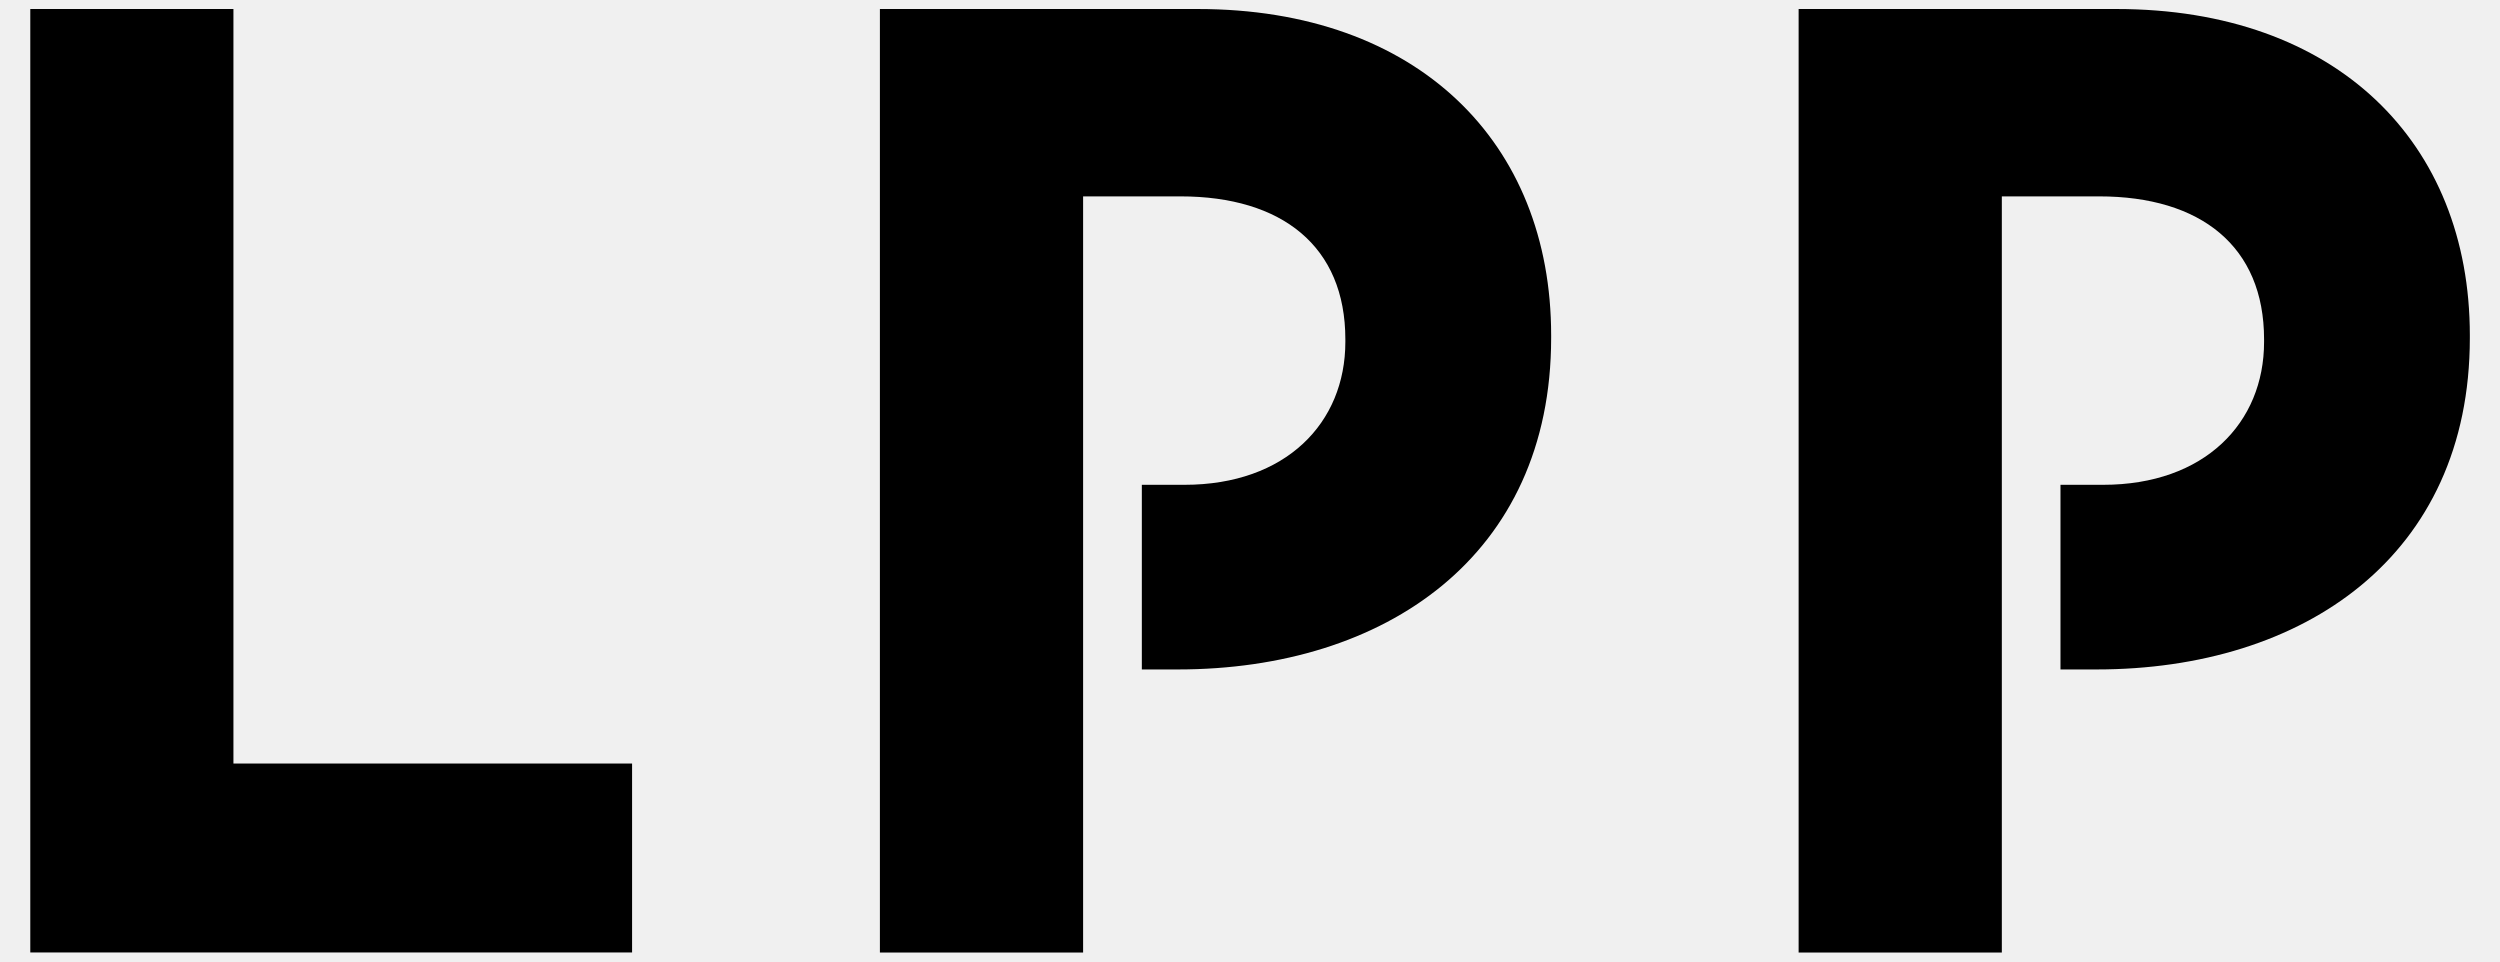
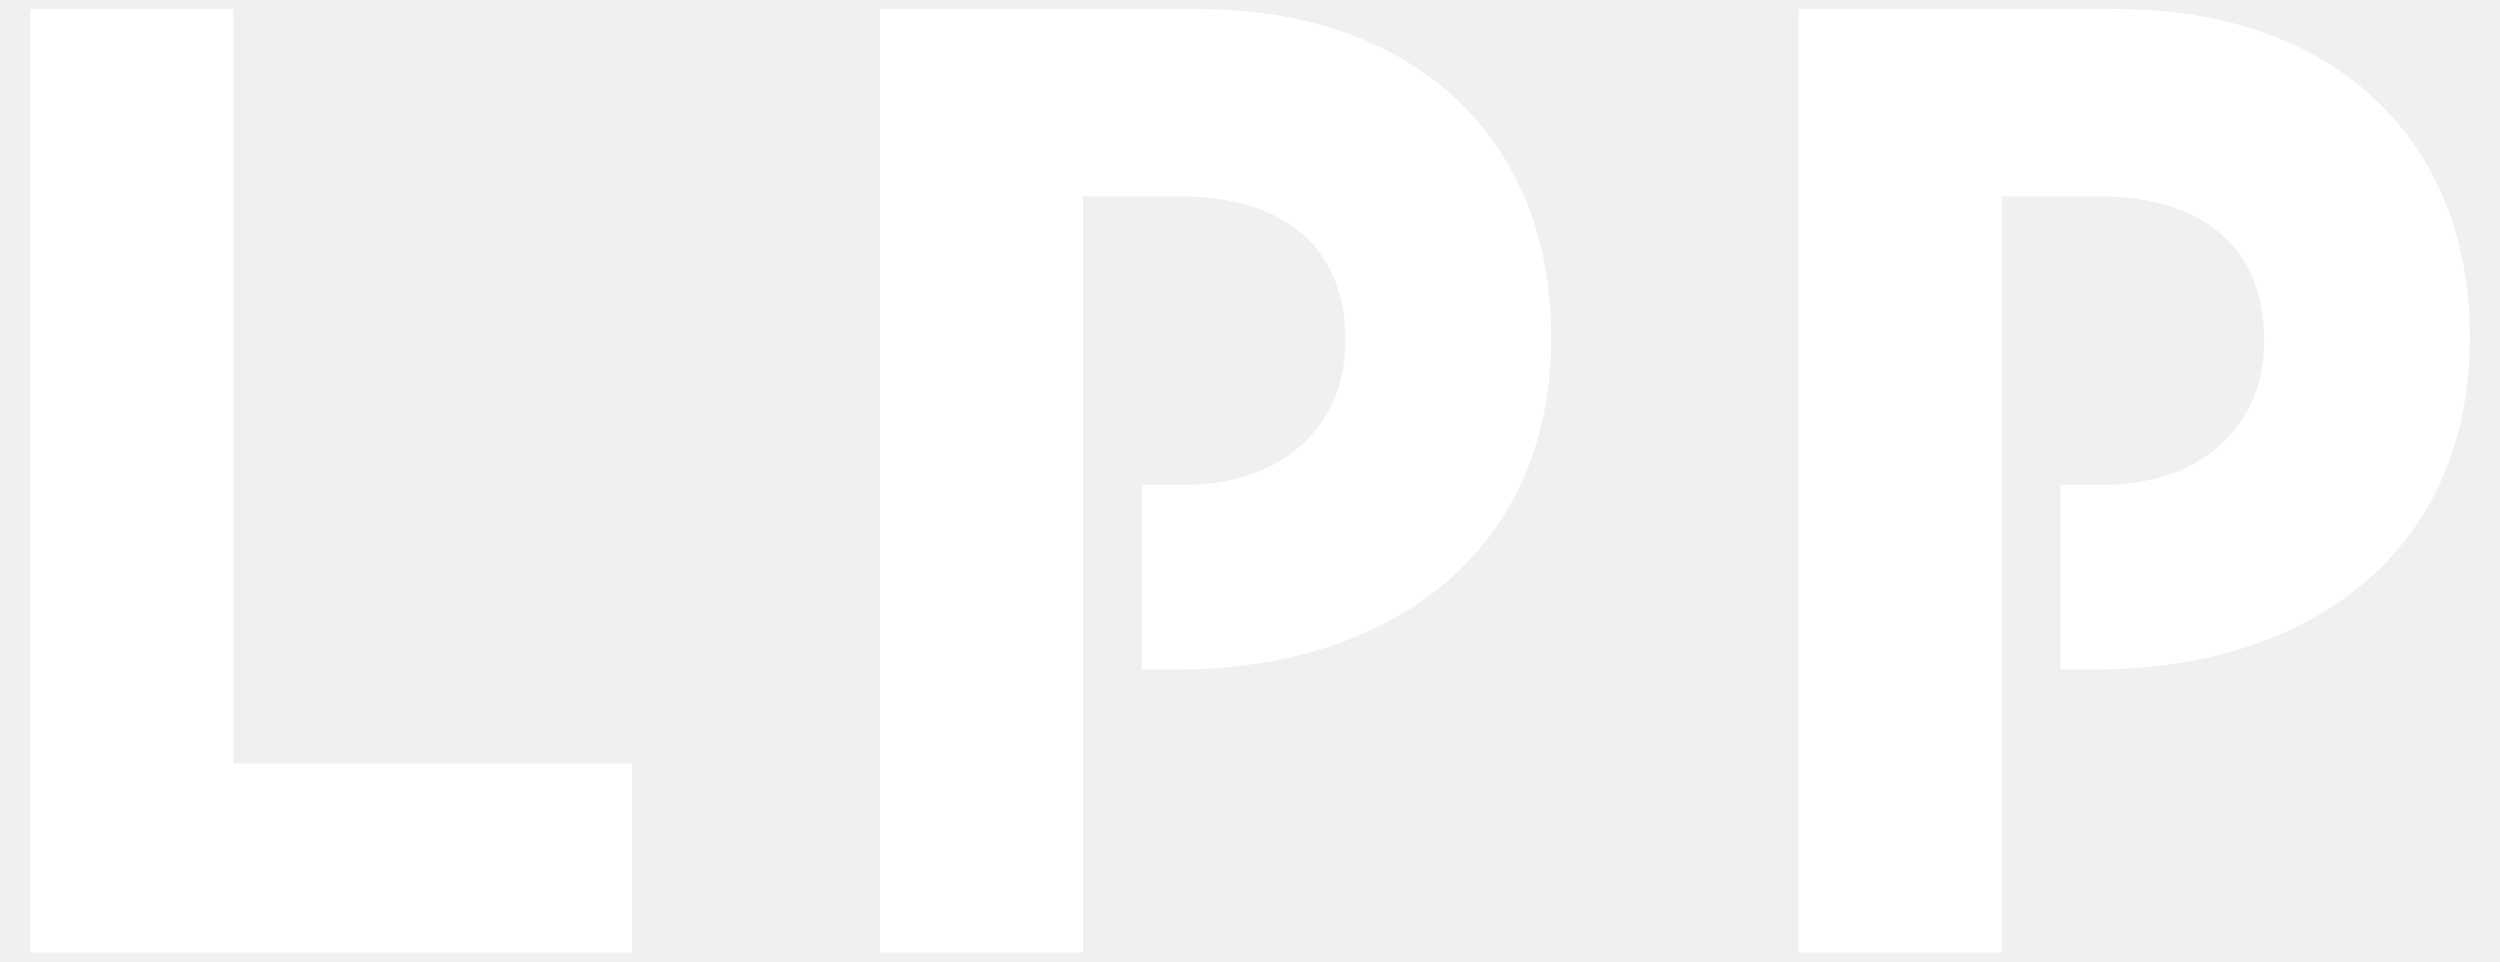
- <svg xmlns="http://www.w3.org/2000/svg" width="78" height="30" fill="none">
-   <path fill="#000" d="M7.283 23.823V.28H.945v29.437h18.776v-5.895H7.283ZM37.367.281h-9.914v29.437h6.34V6.127h3.037c3.17 0 5.145 1.557 5.145 4.46v.082c0 2.524-1.852 4.457-5.02 4.457h-1.33v5.761h1.123c6.462 0 11.648-3.532 11.648-10.343v-.084c0-6.015-4.157-10.179-11.029-10.179ZM66.03.281h-9.913v29.437h6.34V6.127h3.037c3.17 0 5.145 1.557 5.145 4.46v.082c0 2.524-1.854 4.457-5.022 4.457h-1.33v5.761h1.124c6.463 0 11.648-3.532 11.648-10.343v-.084C77.059 4.445 72.903.281 66.03.281Z" />
+ <svg xmlns="http://www.w3.org/2000/svg" width="78" height="30" fill="none" version="1.1" id="svg4">
+   <defs id="defs8" />
+   <path fill="#000" d="M7.283 23.823V.28H.945v29.437h18.776v-5.895H7.283ZM37.367.281h-9.914v29.437h6.34V6.127h3.037c3.17 0 5.145 1.557 5.145 4.46v.082c0 2.524-1.852 4.457-5.02 4.457h-1.33v5.761h1.123c6.462 0 11.648-3.532 11.648-10.343v-.084c0-6.015-4.157-10.179-11.029-10.179ZM66.03.281h-9.913v29.437h6.34V6.127h3.037c3.17 0 5.145 1.557 5.145 4.46v.082c0 2.524-1.854 4.457-5.022 4.457h-1.33v5.761h1.124c6.463 0 11.648-3.532 11.648-10.343v-.084C77.059 4.445 72.903.281 66.03.281Z" id="path2" style="fill:#ffffff" />
</svg>
